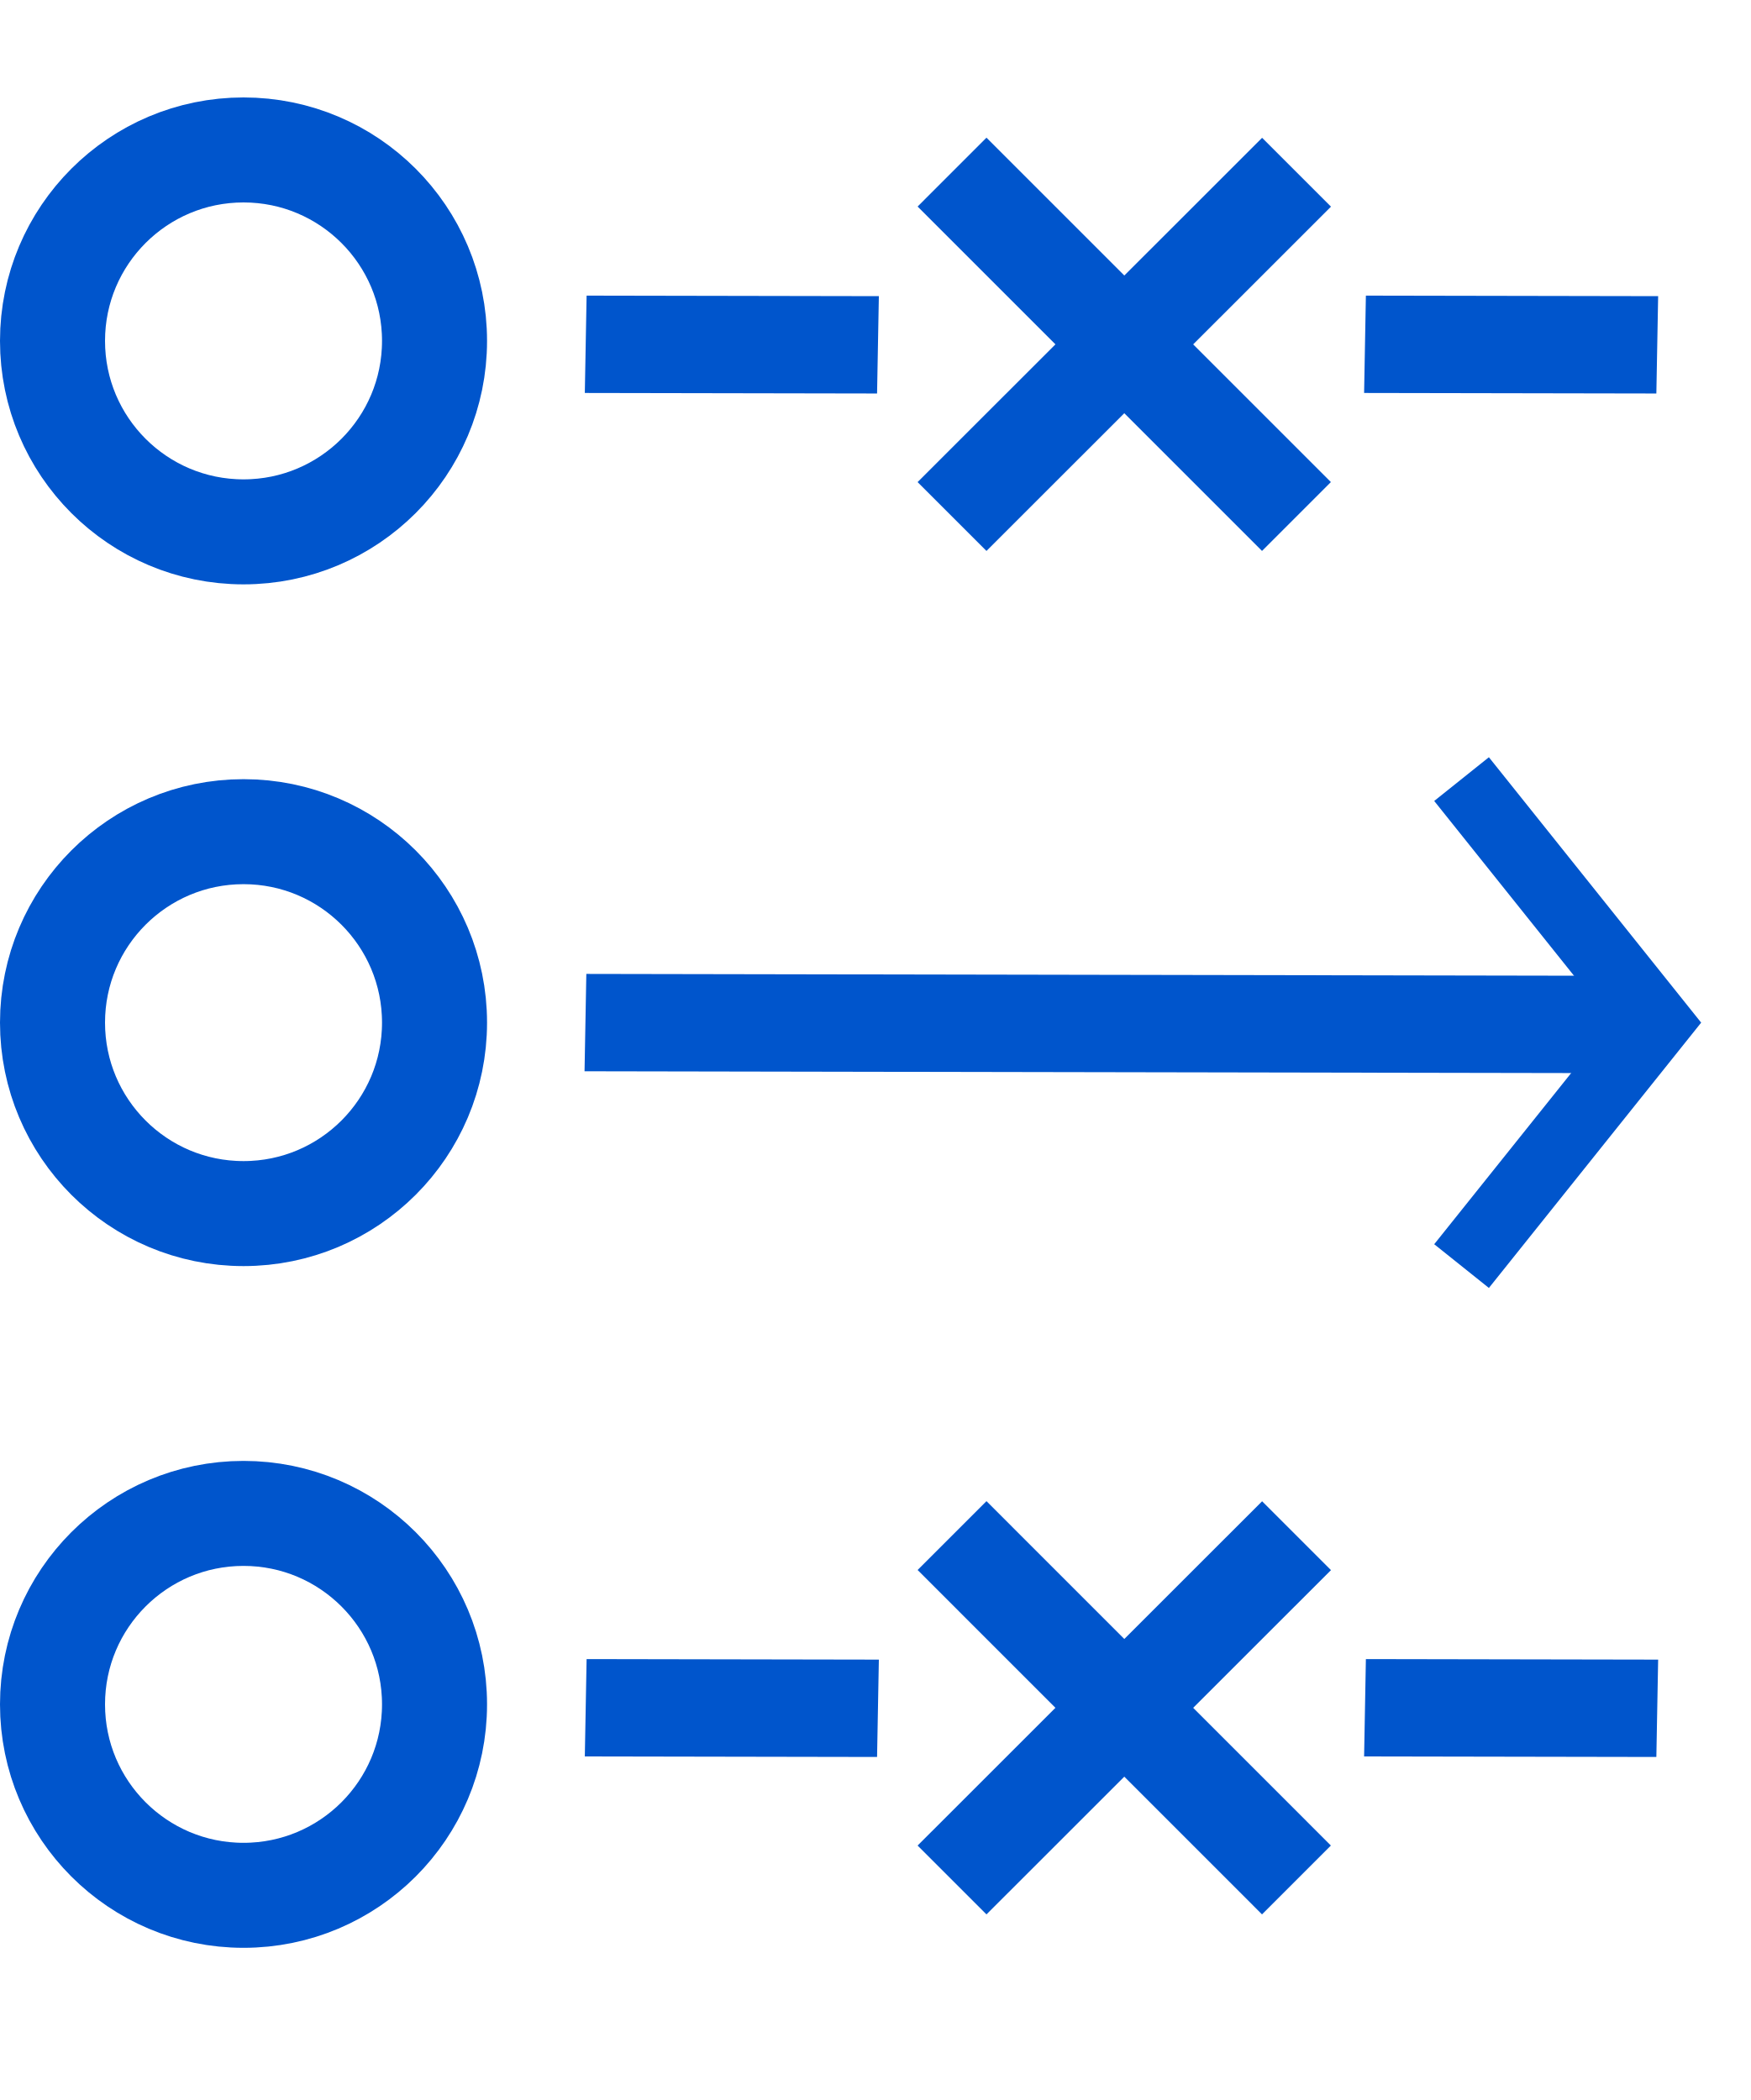
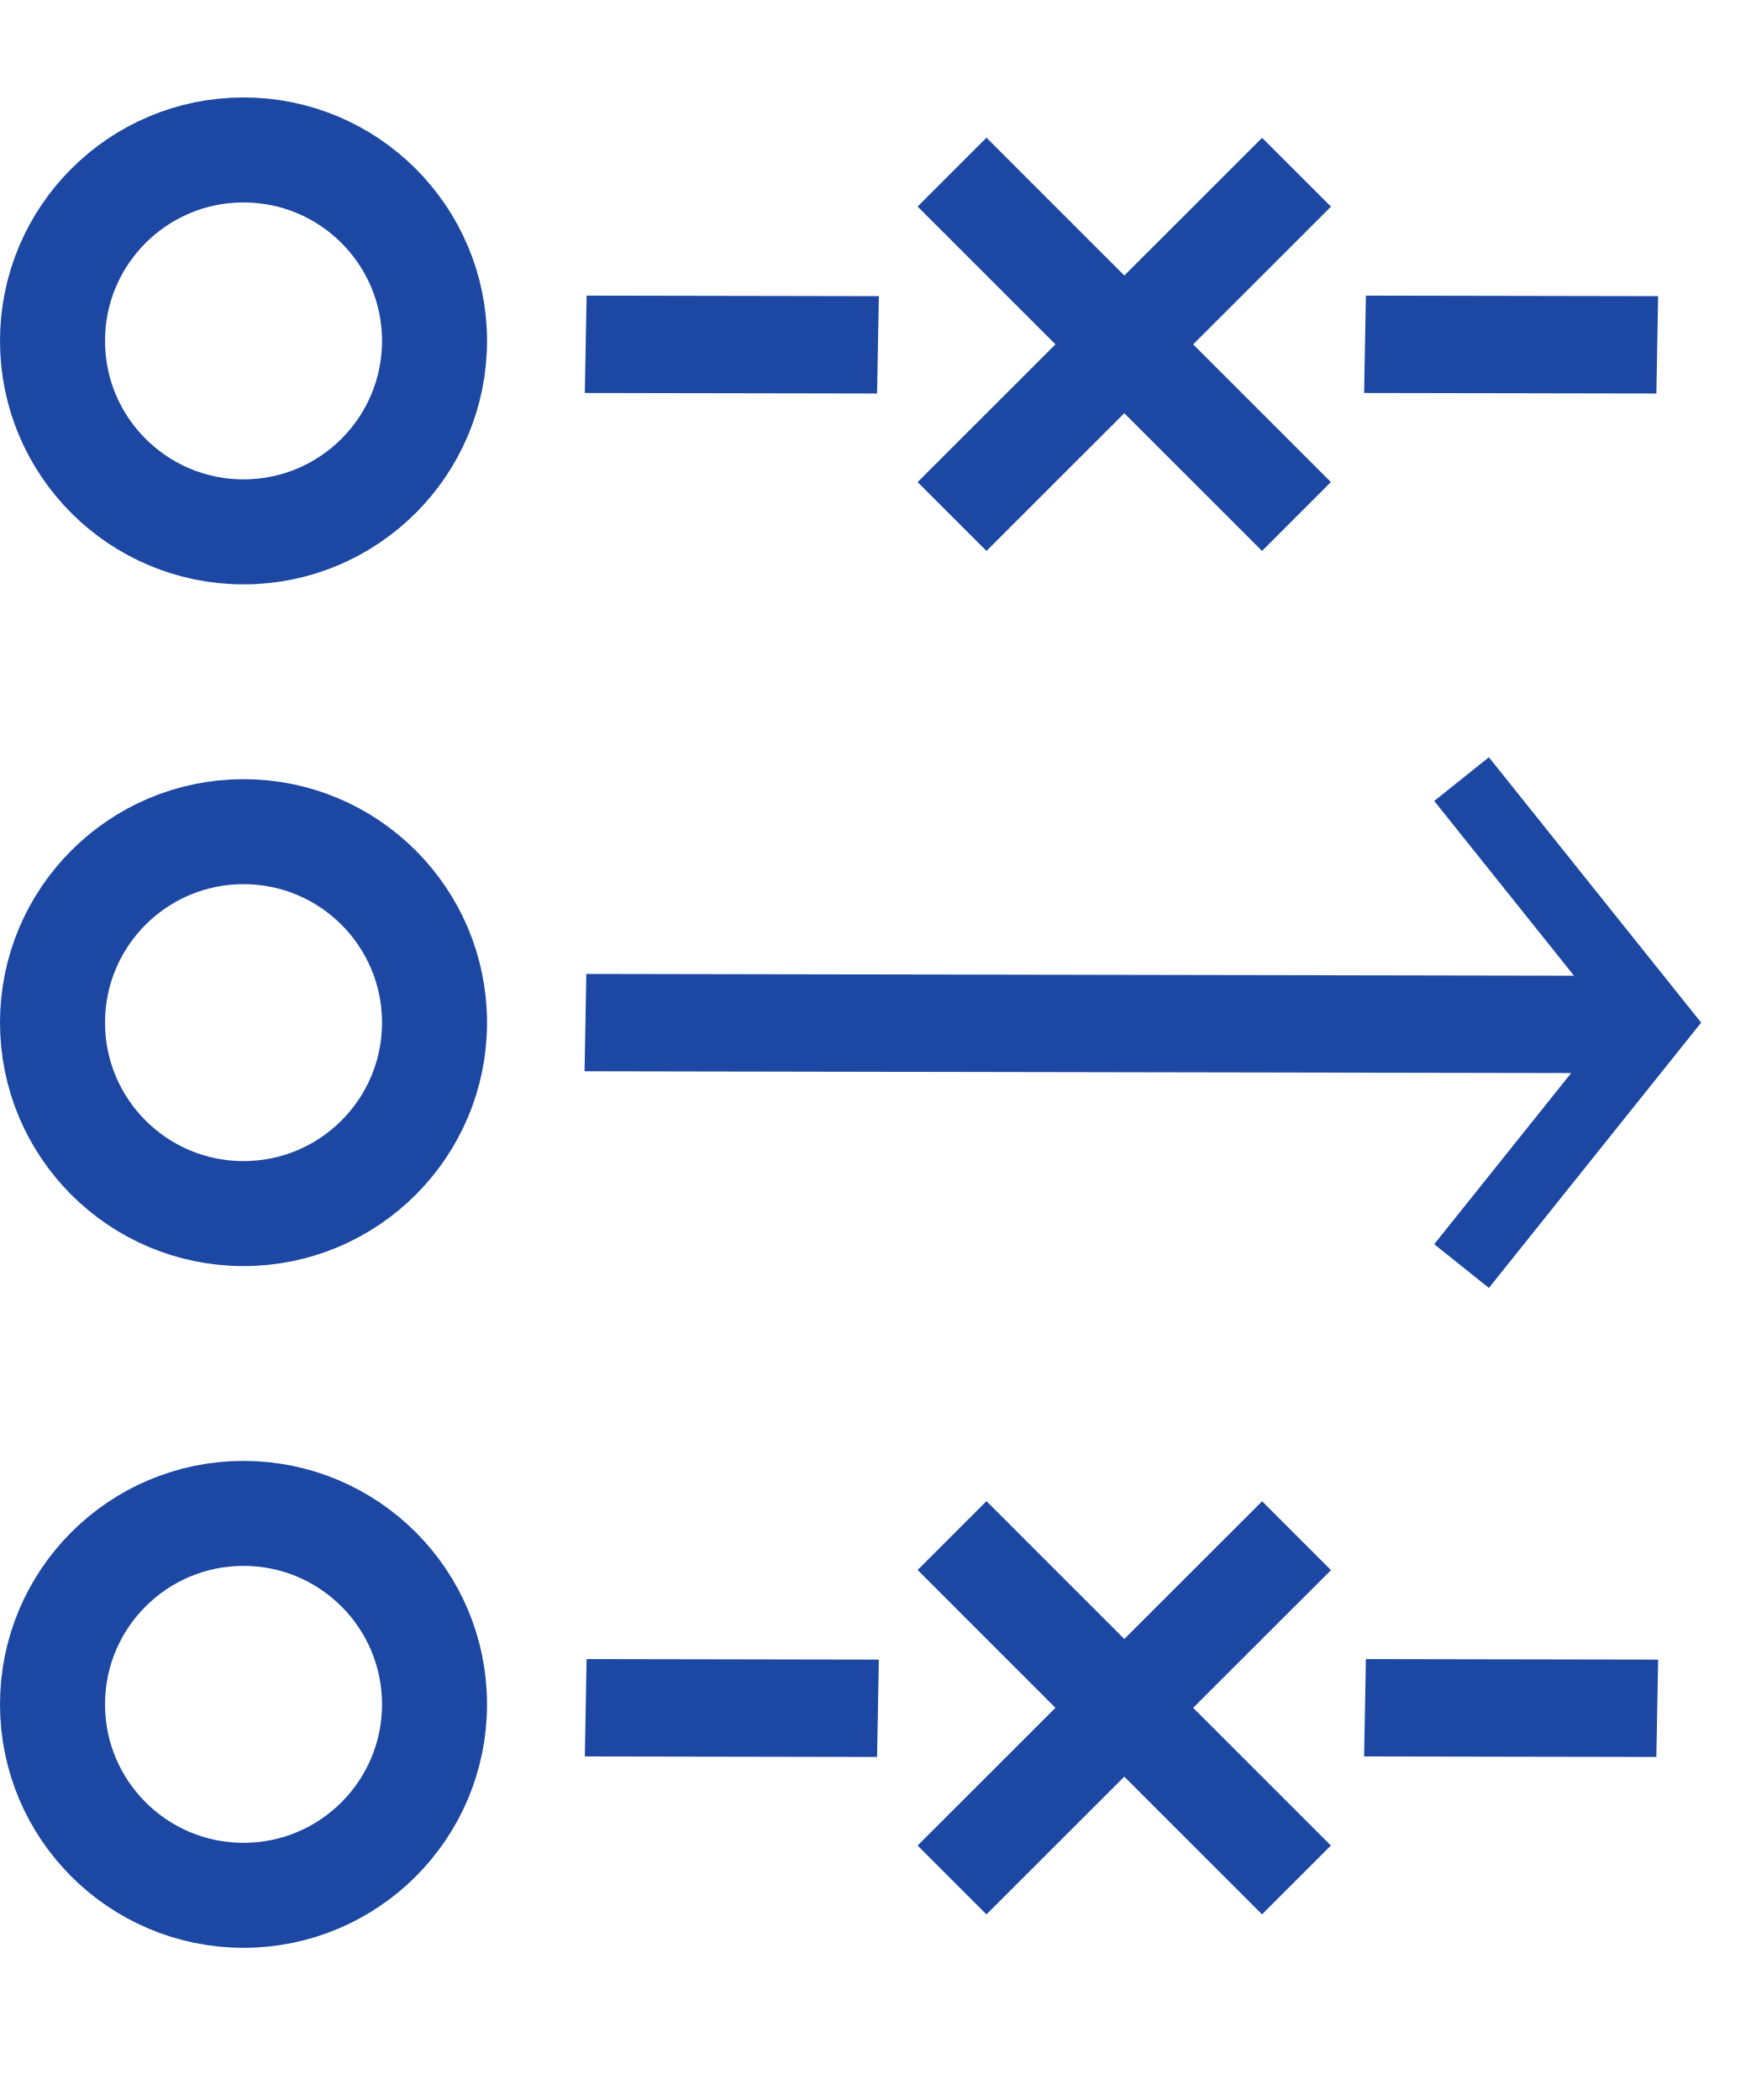
<svg xmlns="http://www.w3.org/2000/svg" width="25" height="30" viewBox="0 0 25 30" fill="none">
-   <path d="M20.874 11.13L23.656 14.609L20.874 18.087" stroke="#0055CC" />
-   <rect width="14.716" height="1.391" transform="matrix(0.999998 0.00181345 -0.0183408 0.999832 8.37402 13.9131)" fill="#0055CC" />
-   <rect width="4.174" height="1.391" transform="matrix(0.999998 0.00181345 -0.0183408 0.999832 8.37793 23.7012)" fill="#0055CC" />
-   <rect width="4.174" height="1.391" transform="matrix(0.999998 0.00181345 -0.0183408 0.999832 8.37793 4.22314)" fill="#0055CC" />
-   <rect width="4.174" height="1.391" transform="matrix(0.999998 0.00181345 -0.0183408 0.999832 19.5078 23.7012)" fill="#0055CC" />
-   <rect width="4.174" height="1.391" transform="matrix(0.999998 0.00181345 -0.0183408 0.999832 19.5078 4.22314)" fill="#0055CC" />
-   <rect width="1.391" height="6.957" transform="matrix(-0.707038 0.707176 -0.707038 -0.707176 19.0078 26.3647)" fill="#0055CC" />
-   <rect width="1.391" height="6.957" transform="matrix(-0.707107 -0.707107 0.707245 -0.706969 14.0889 27.3486)" fill="#0055CC" />
-   <rect width="1.391" height="6.957" transform="matrix(-0.707038 0.707176 -0.707038 -0.707176 19.0078 6.88672)" fill="#0055CC" />
-   <rect width="1.391" height="6.957" transform="matrix(-0.707107 -0.707107 0.707245 -0.706969 14.0889 7.87061)" fill="#0055CC" />
-   <circle cx="3.478" cy="14.609" r="2.728" stroke="#0055CC" stroke-width="1.5" />
-   <circle cx="3.478" cy="24.348" r="2.728" stroke="#0055CC" stroke-width="1.5" />
-   <circle cx="3.478" cy="4.87" r="2.728" stroke="#0055CC" stroke-width="1.5" />
+   <path d="M20.874 11.13L23.656 14.609L20.874 18.087" stroke="#1c48a3" />
+   <rect width="14.716" height="1.391" transform="matrix(0.999998 0.00181345 -0.0183408 0.999832 8.37402 13.9131)" fill="#1c48a3" />
+   <rect width="4.174" height="1.391" transform="matrix(0.999998 0.00181345 -0.0183408 0.999832 8.37793 23.7012)" fill="#1c48a3" />
+   <rect width="4.174" height="1.391" transform="matrix(0.999998 0.00181345 -0.0183408 0.999832 8.37793 4.22314)" fill="#1c48a3" />
+   <rect width="4.174" height="1.391" transform="matrix(0.999998 0.00181345 -0.0183408 0.999832 19.5078 23.7012)" fill="#1c48a3" />
+   <rect width="4.174" height="1.391" transform="matrix(0.999998 0.00181345 -0.0183408 0.999832 19.5078 4.22314)" fill="#1c48a3" />
+   <rect width="1.391" height="6.957" transform="matrix(-0.707038 0.707176 -0.707038 -0.707176 19.0078 26.3647)" fill="#1c48a3" />
+   <rect width="1.391" height="6.957" transform="matrix(-0.707107 -0.707107 0.707245 -0.706969 14.0889 27.3486)" fill="#1c48a3" />
+   <rect width="1.391" height="6.957" transform="matrix(-0.707038 0.707176 -0.707038 -0.707176 19.0078 6.88672)" fill="#1c48a3" />
+   <rect width="1.391" height="6.957" transform="matrix(-0.707107 -0.707107 0.707245 -0.706969 14.0889 7.87061)" fill="#1c48a3" />
+   <circle cx="3.478" cy="14.609" r="2.728" stroke="#1c48a3" stroke-width="1.5" />
+   <circle cx="3.478" cy="24.348" r="2.728" stroke="#1c48a3" stroke-width="1.5" />
+   <circle cx="3.478" cy="4.87" r="2.728" stroke="#1c48a3" stroke-width="1.5" />
</svg>
